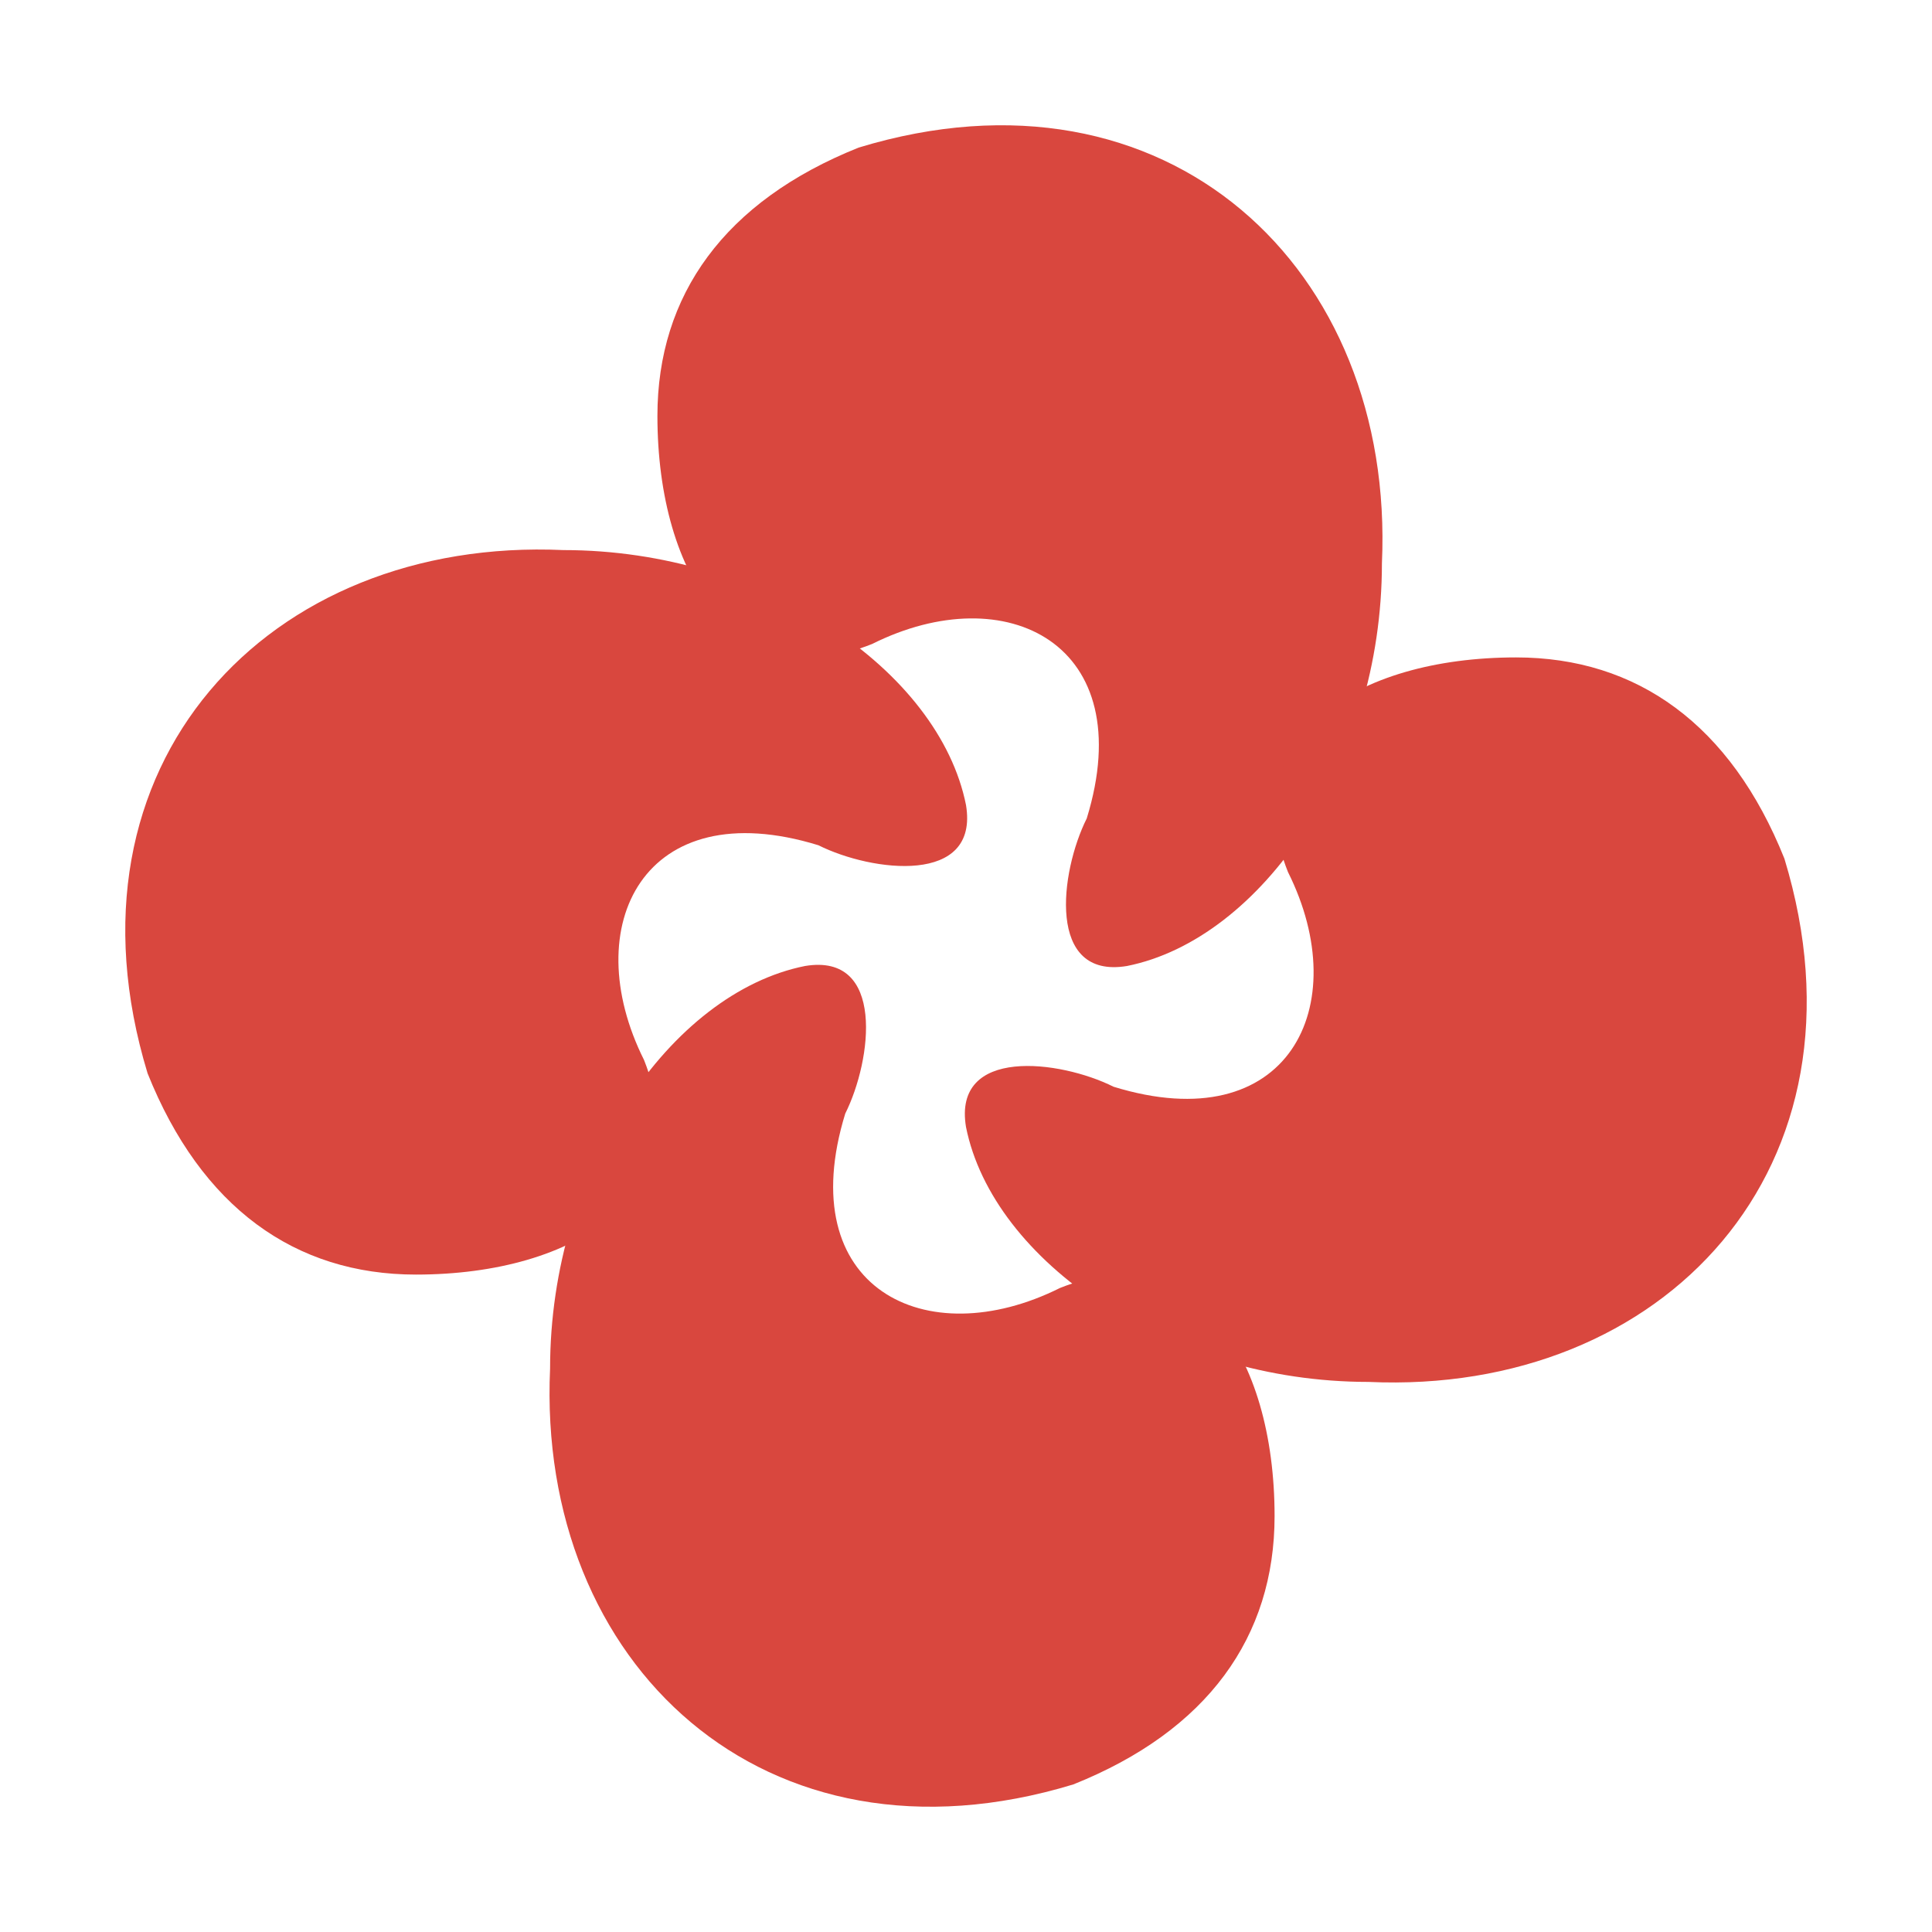
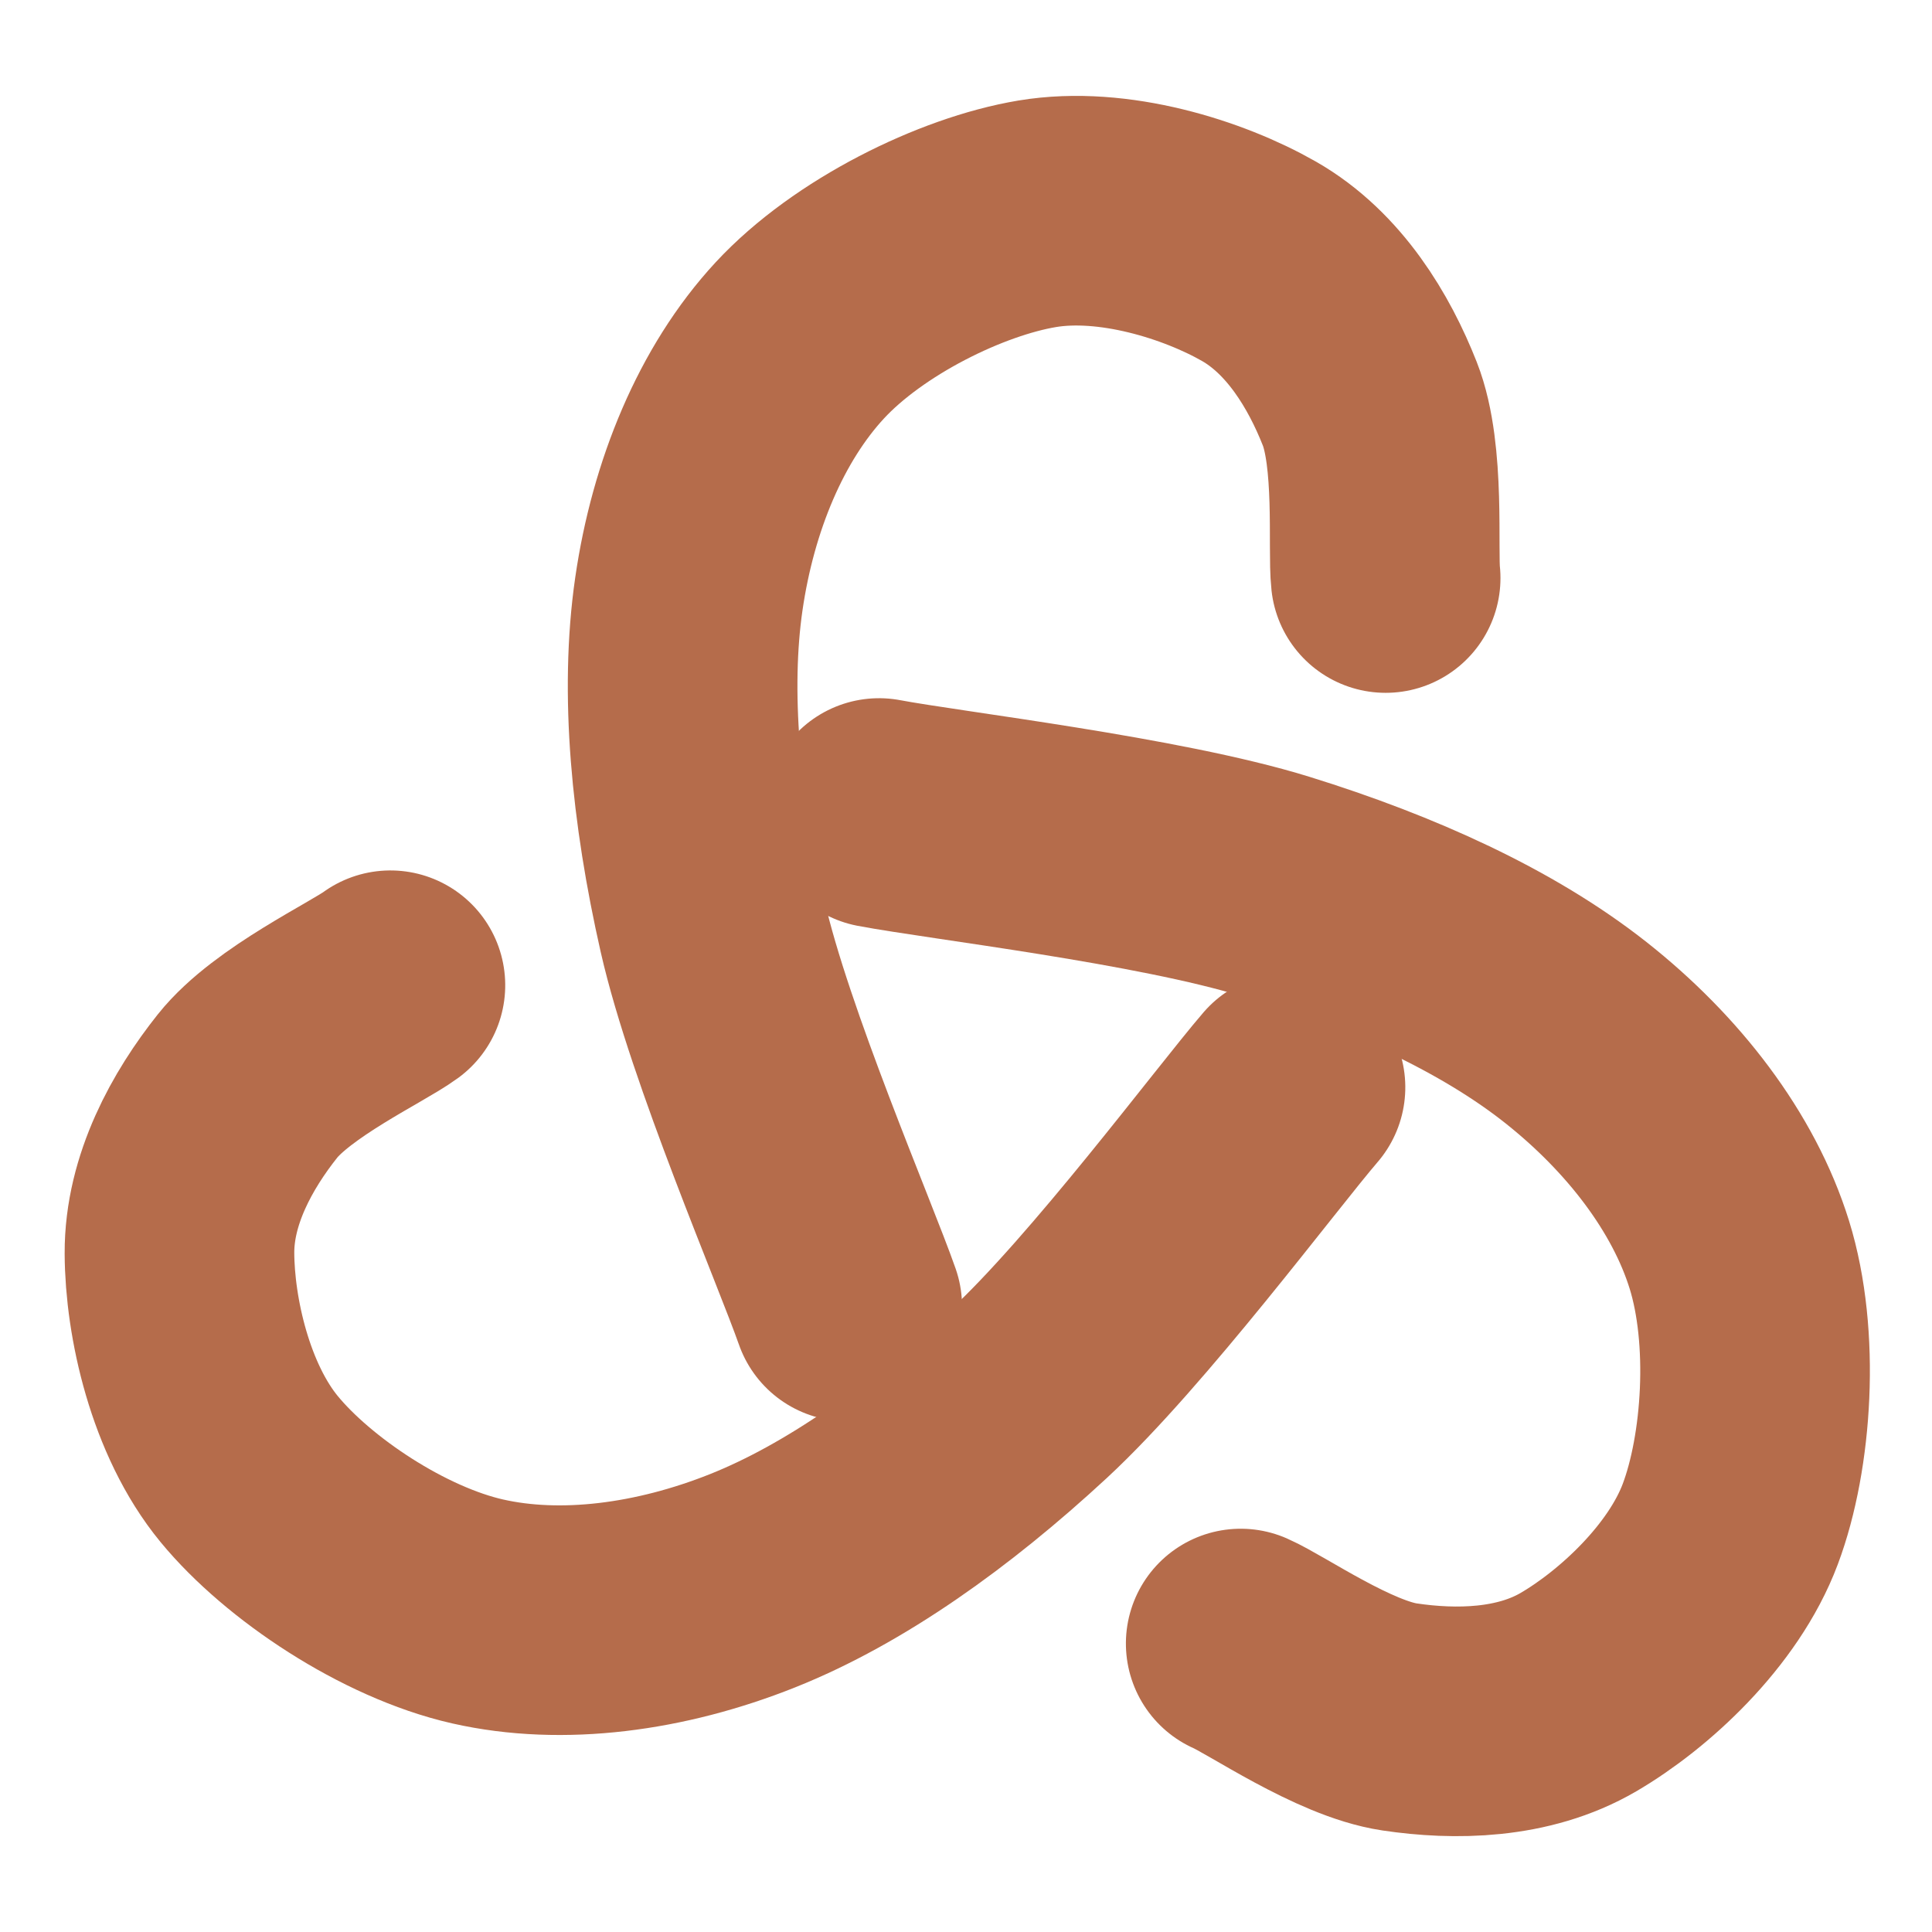
- <svg xmlns="http://www.w3.org/2000/svg" viewBox="0 0 144 144" fill="#d9473e">
-   <defs>
-     <path id="petal" d="M64 11 C87 4 104 20 103 42 C103 57 94 70 84 72 C78 73 79 65 81 61 C85 48 75 43 65 48 C55 52 49 43 49 31 C49 22 54 15 64 11Z" />
-   </defs>
-   <use href="#petal" transform="rotate(0 72 72)" />
-   <use href="#petal" transform="rotate(90 72 72)" />
-   <use href="#petal" transform="rotate(180 72 72)" />
-   <use href="#petal" transform="rotate(270 72 72)" />
+ <svg xmlns="http://www.w3.org/2000/svg" viewBox="8.5 4.5 122 122">
+   <g fill="none" stroke="#b56c4b" stroke-width="14.5" stroke-linecap="round">
+     <path id="arm" d="M62 87C60.6 83 55.2 70.5 53.5 63C51.8 55.5 51.1 48.2 52 42C52.9 35.8 55.3 30 59 26C62.7 22 69.2 18.8 74 18C78.8 17.2 84.5 19 88 21C91.5 23 93.7 26.7 95 30C96.3 33.3 95.8 39.2 96 41" />
+     <use href="#arm" transform="rotate(120 72 72)" />
+     <use href="#arm" transform="rotate(240 72 72)" />
+   </g>
</svg>
